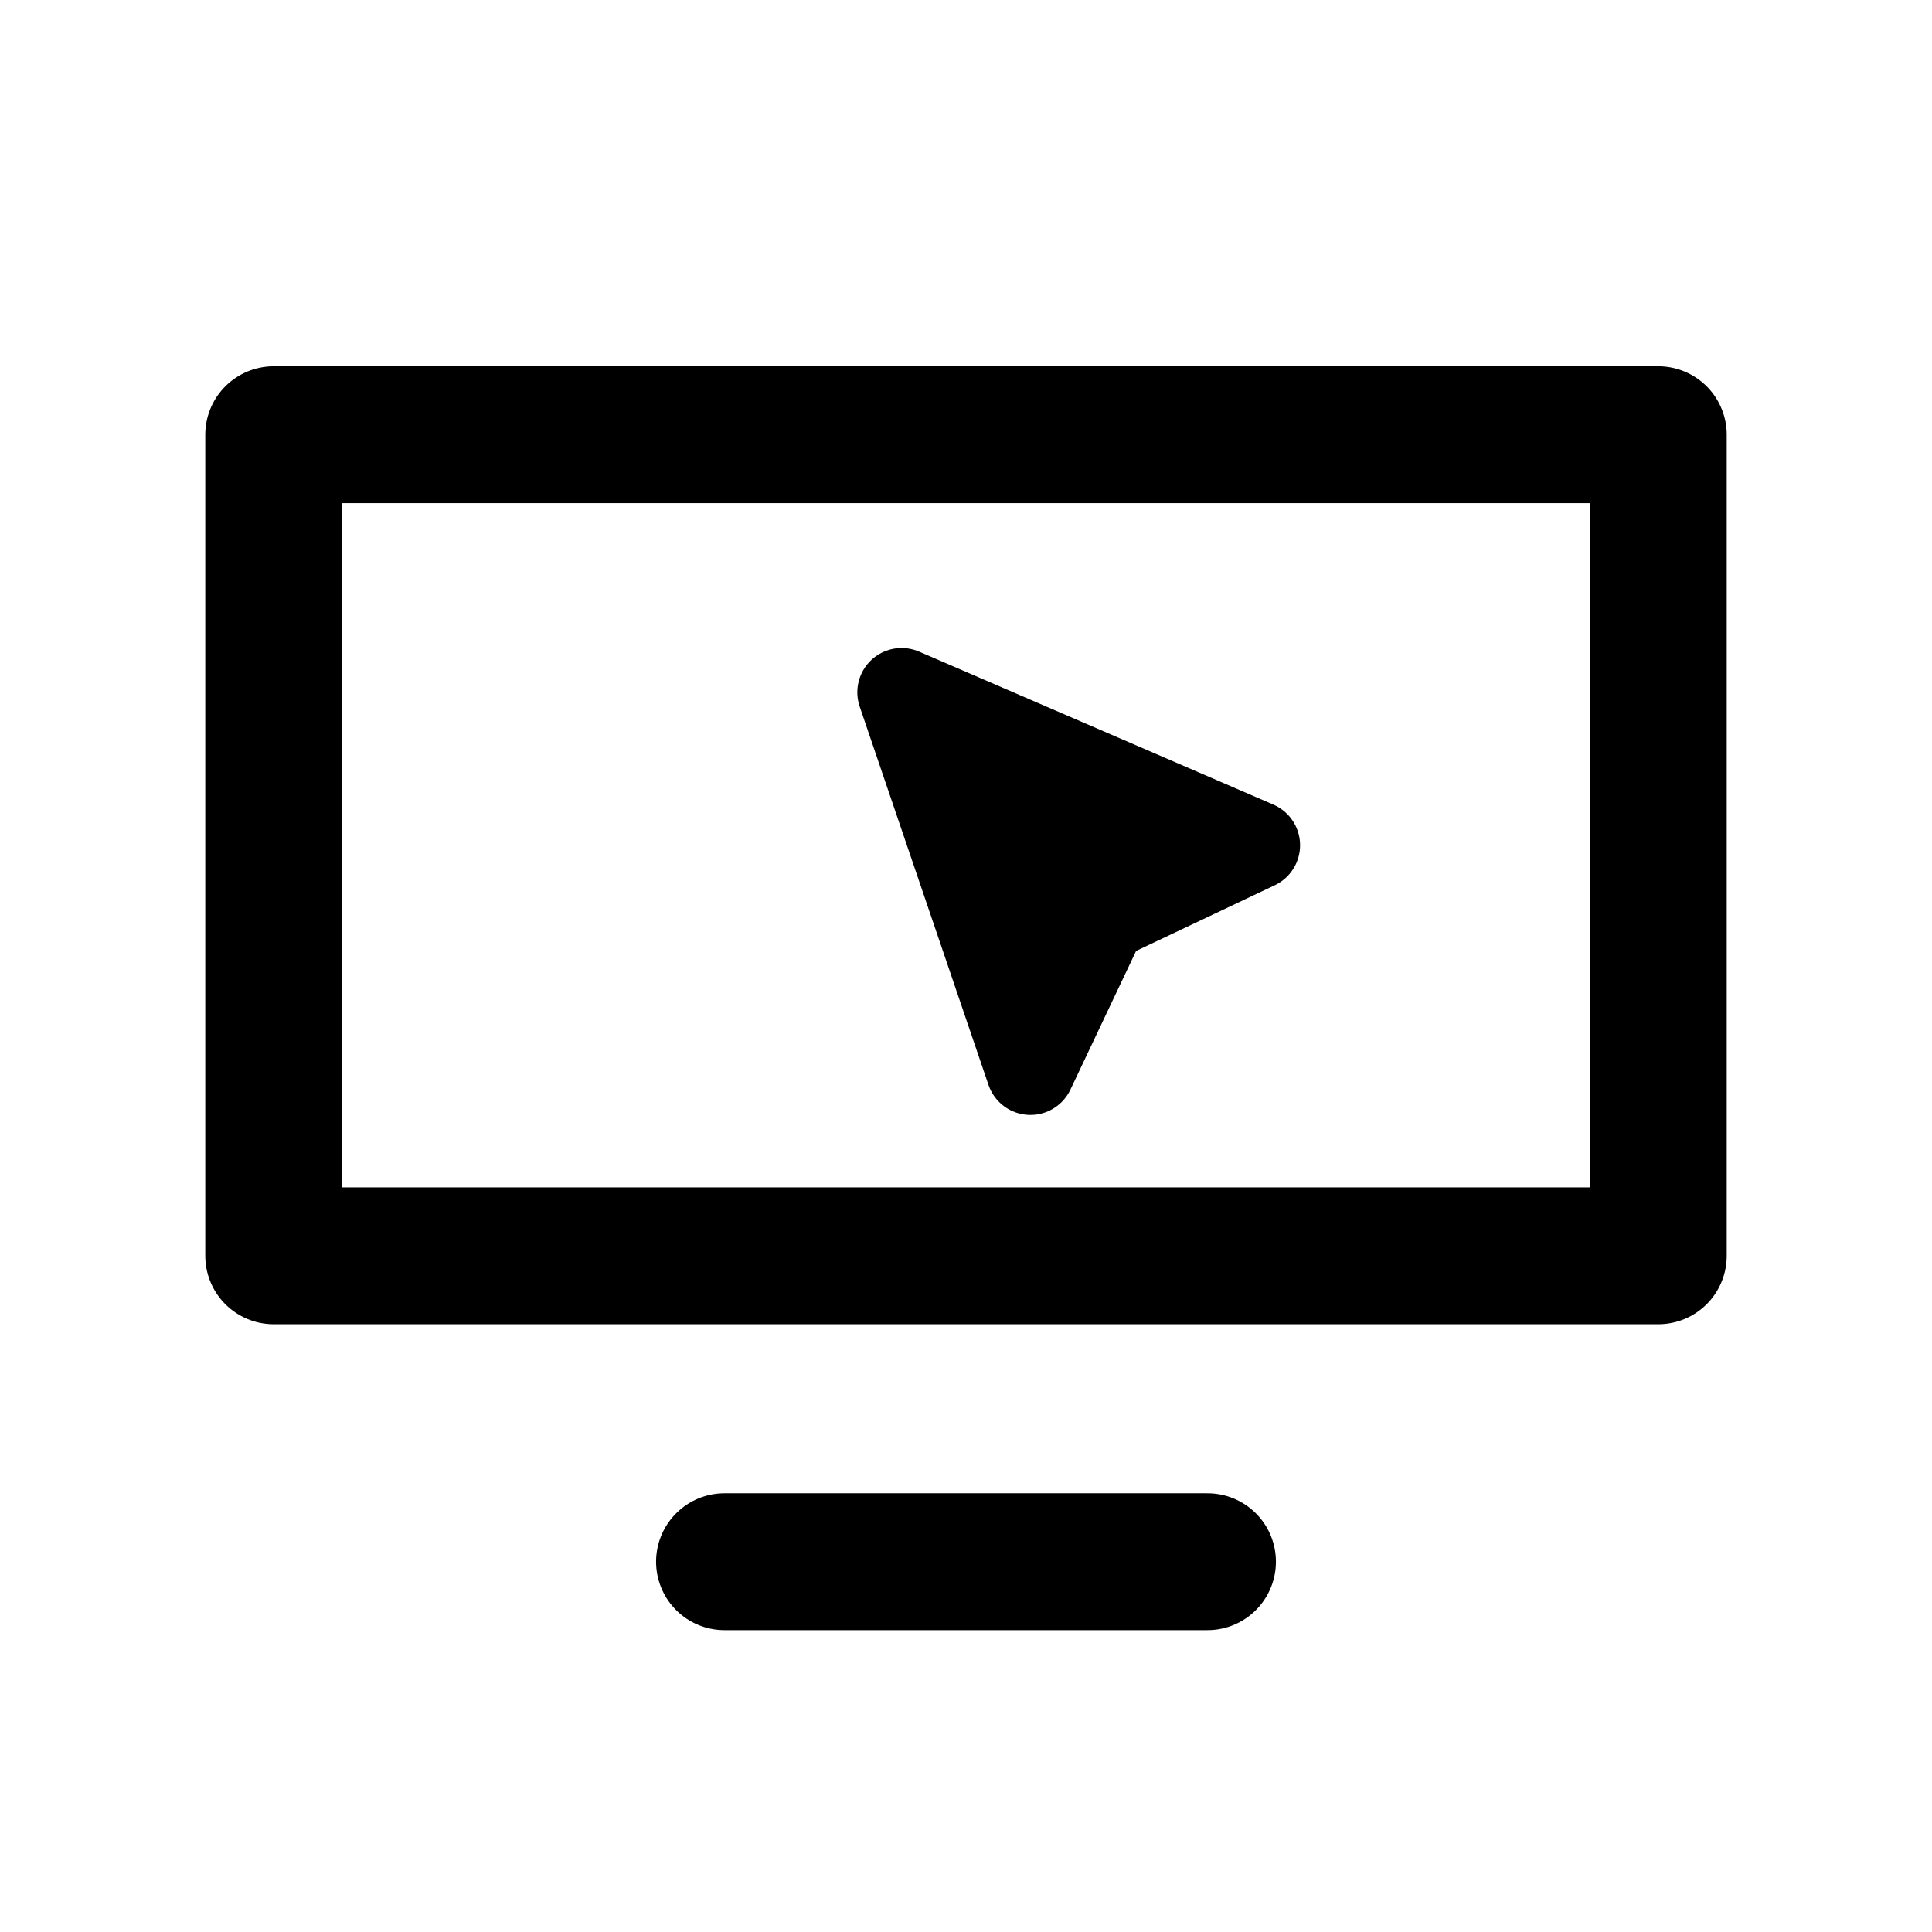
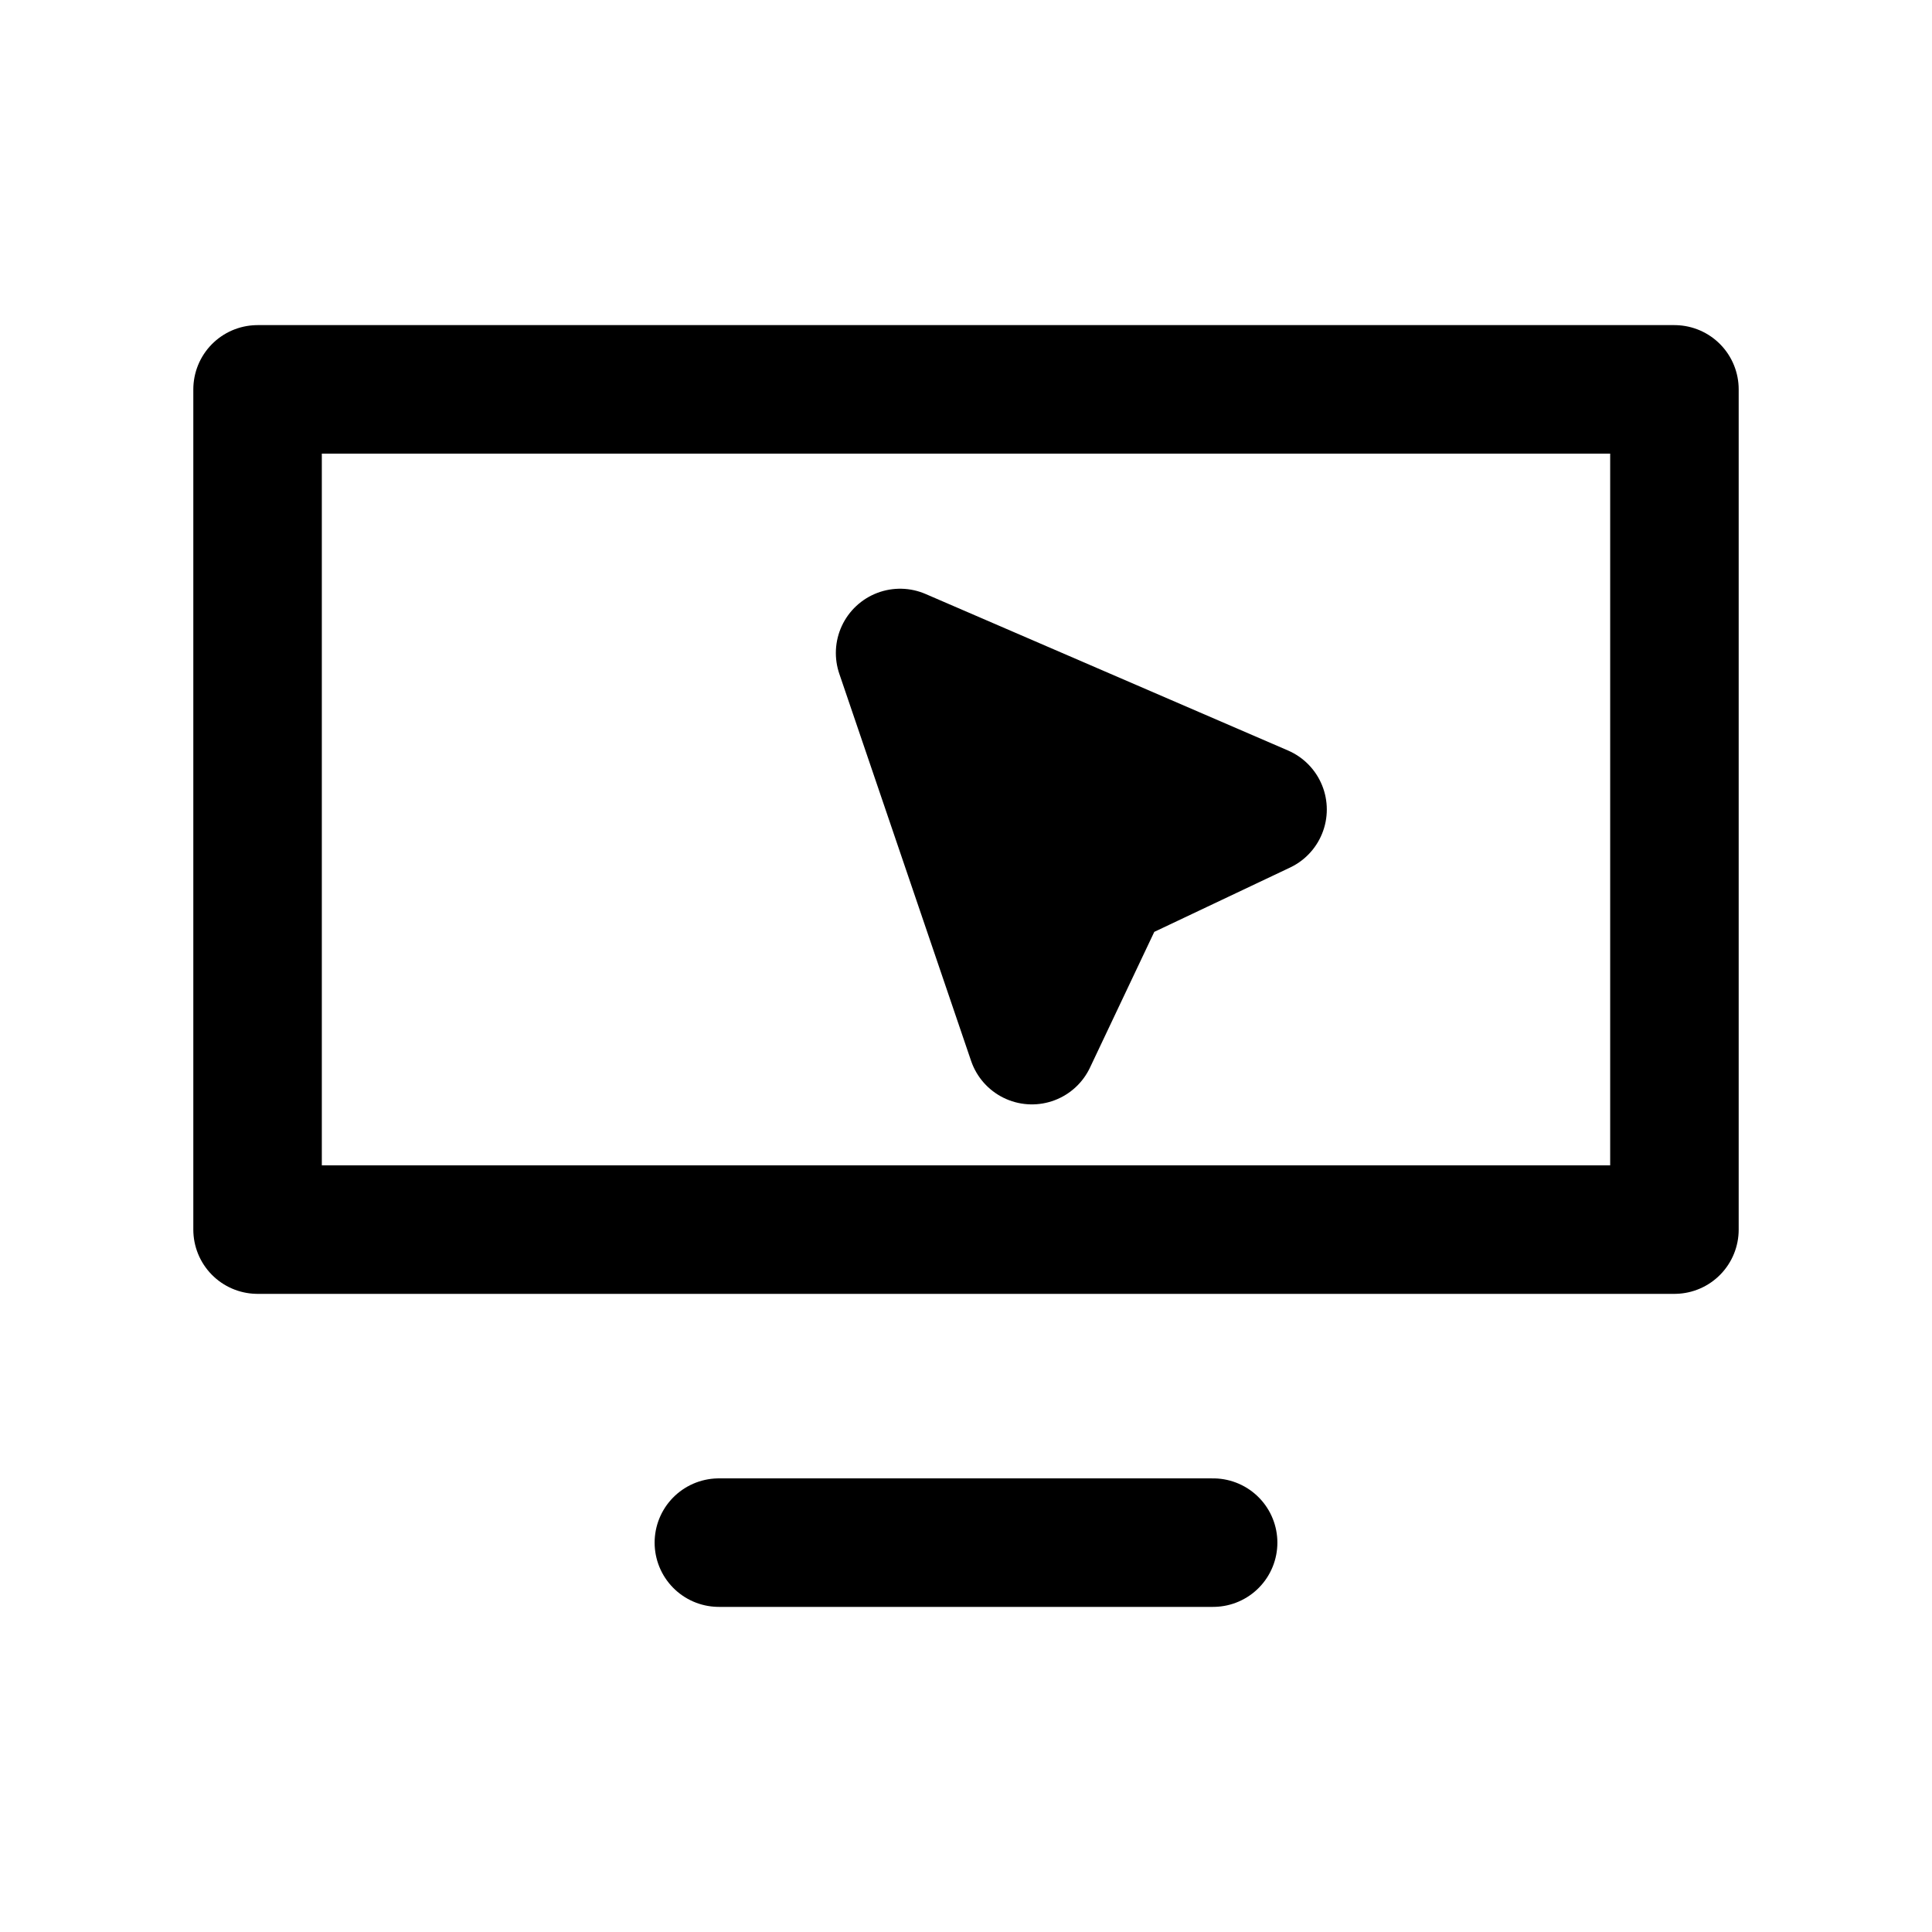
<svg xmlns="http://www.w3.org/2000/svg" viewBox="0 0 24 24" role="img" aria-label="Computer Use">
-   <path d="M3.4 5.4h17.2v10.2H3.4z" fill="none" stroke="currentColor" stroke-width="1.7" stroke-linejoin="round" />
-   <path d="M9 19.4h6" fill="none" stroke="currentColor" stroke-width="1.7" stroke-linecap="round" />
-   <path d="m11.2 8.6 4.4 1.9-1.9.9-.9 1.9z" fill="currentColor" stroke="currentColor" stroke-width="1.1" stroke-linejoin="round" />
+   <g transform="translate(12 12) scale(1.0233) translate(-12 -12.4)" stroke-linecap="round" stroke-linejoin="round">
+     <path d="M3.4 5.4h17.2v10.2H3.4z" fill="none" stroke="currentColor" stroke-width="1.56" stroke-linejoin="round" />
+     <path d="M9 19.4h6" fill="none" stroke="currentColor" stroke-width="1.56" stroke-linecap="round" />
+     <path d="m11.2 8.6 4.4 1.9-1.9.9-.9 1.9z" fill="currentColor" stroke="currentColor" stroke-width="1.56" stroke-linejoin="round" />
+   </g>
</svg>
